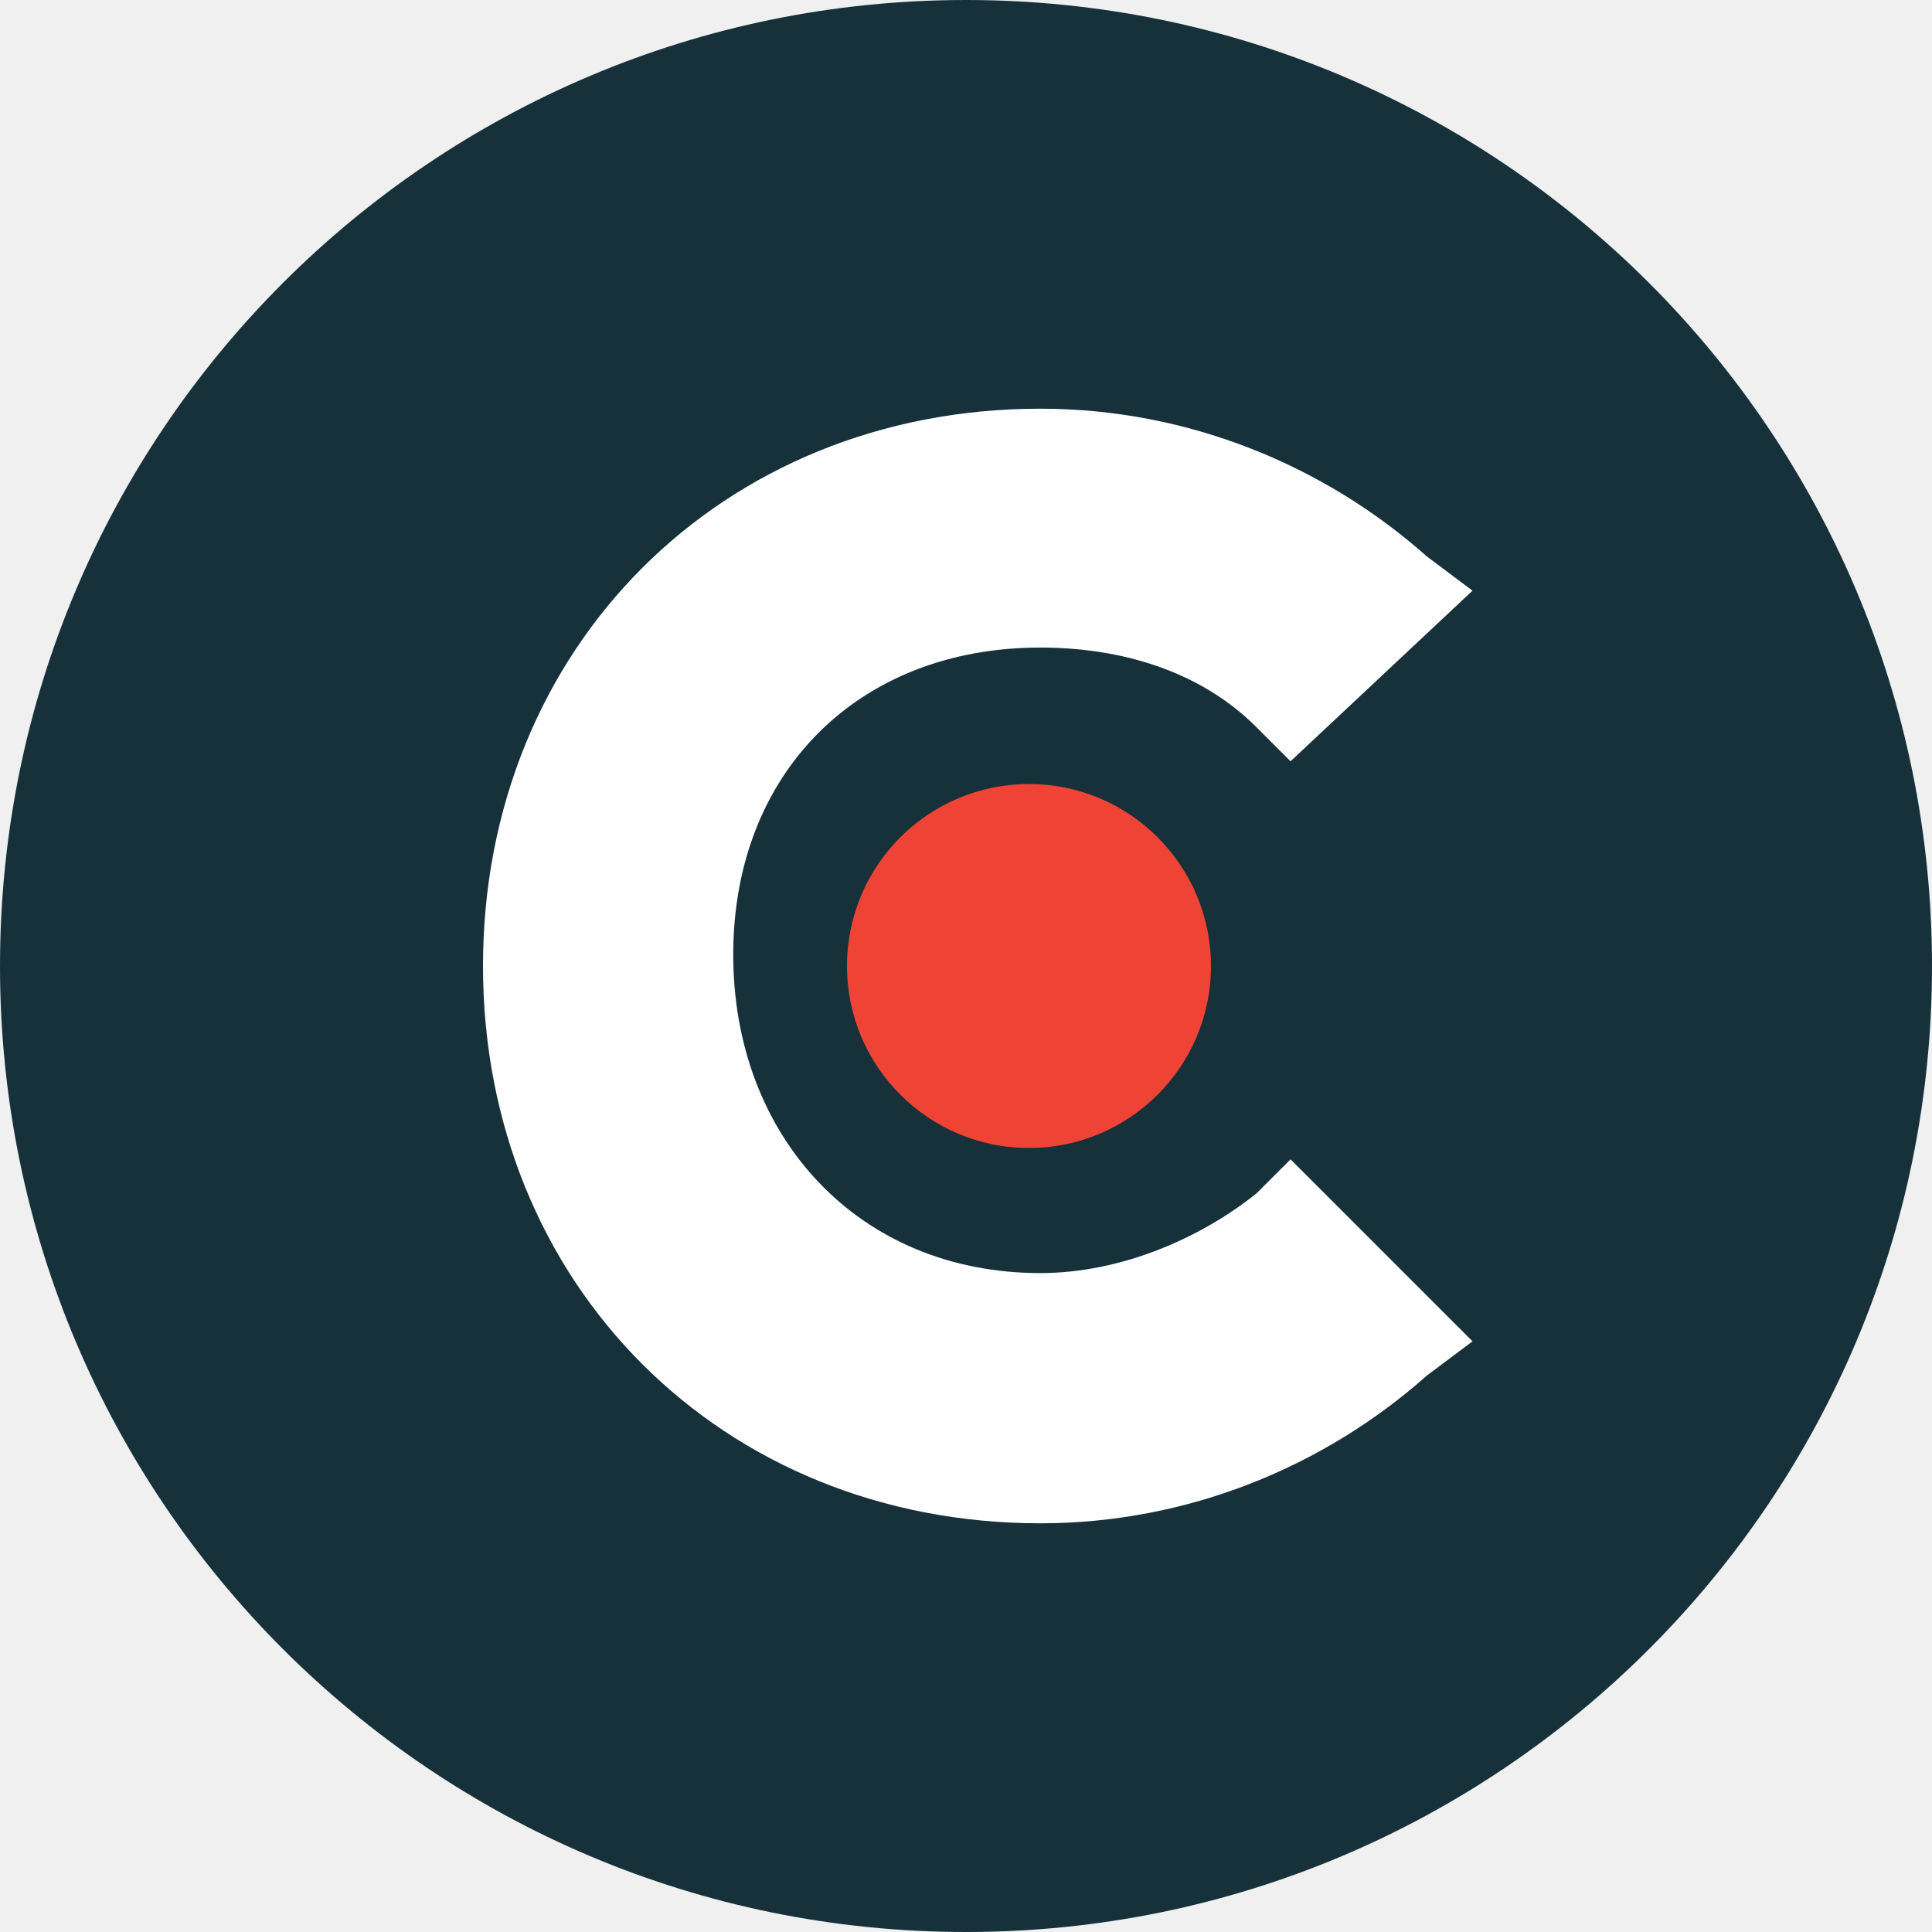
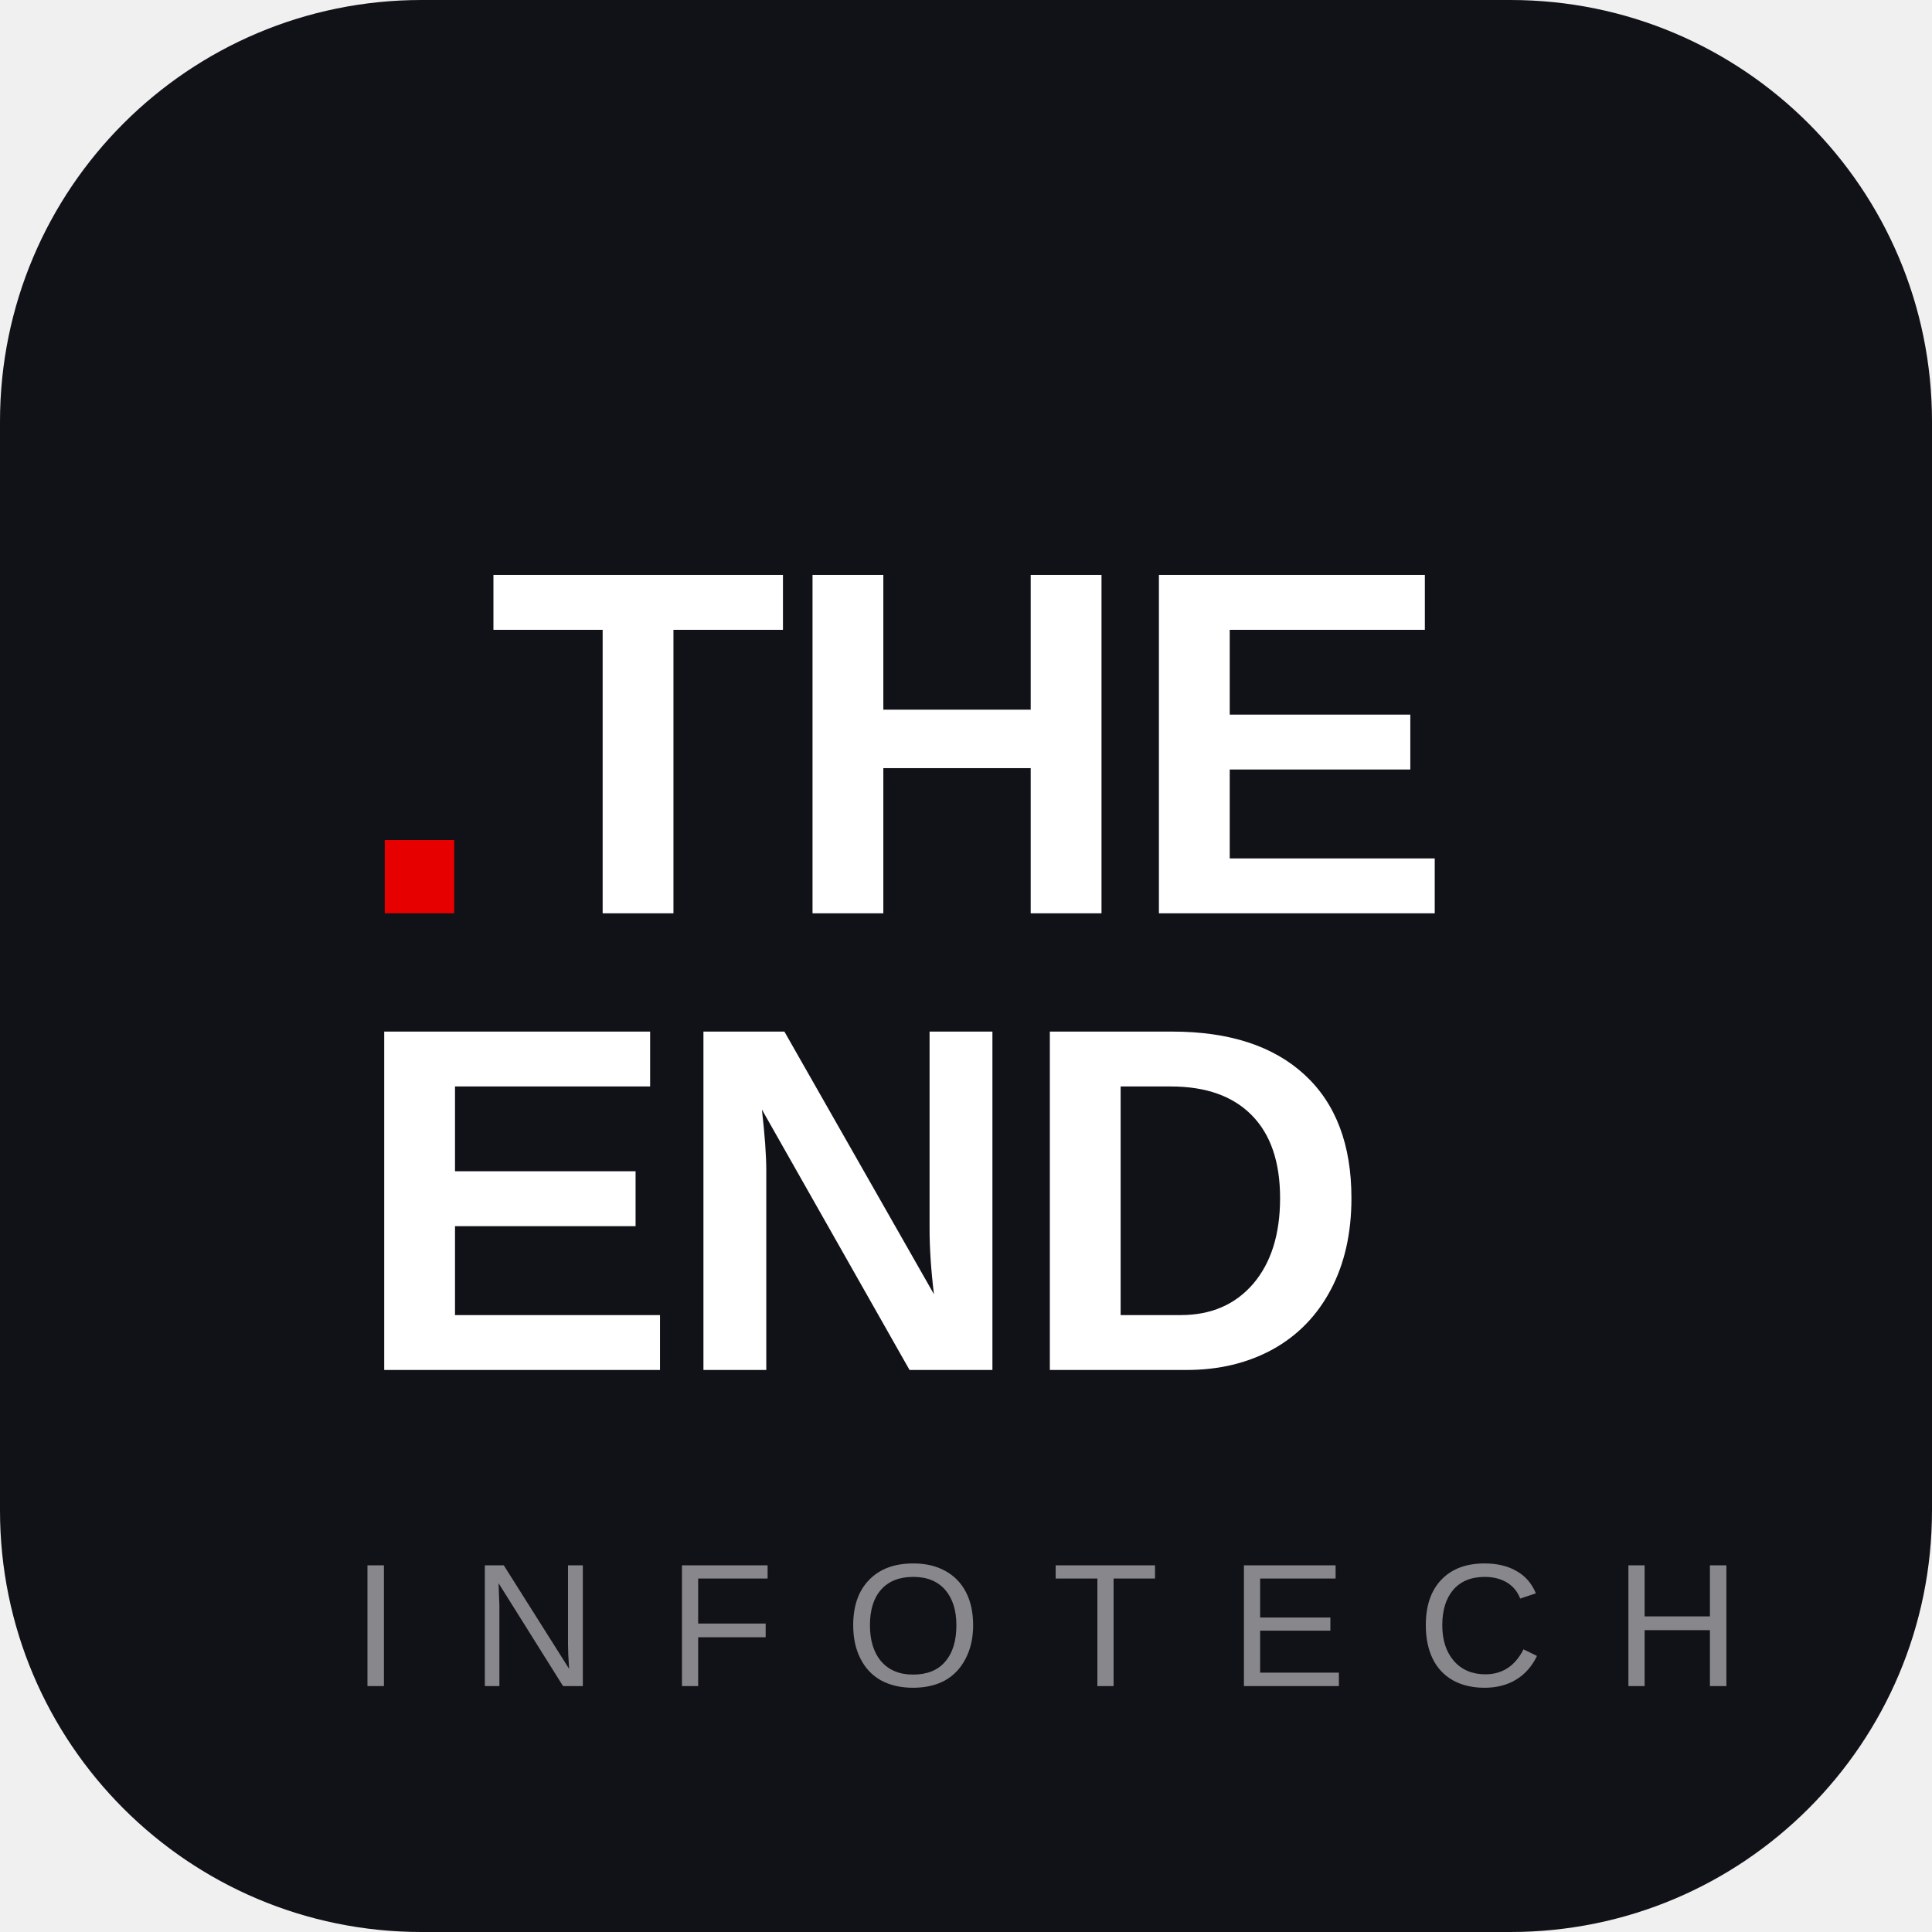
- <svg xmlns="http://www.w3.org/2000/svg" width="52" height="52" viewBox="0 0 52 52" fill="none">
-   <circle cx="26" cy="26" r="26" fill="#17313B" style="fill:#17313B;fill:color(display-p3 0.09 0.192 0.231);fill-opacity:1;" />
-   <path d="M33.816 32.122C32.286 33.347 30.143 34.265 28 34.265C23.102 34.265 19.735 30.592 19.735 25.694C19.735 20.796 23.102 17.429 28 17.429C30.143 17.429 32.286 18.041 33.816 19.571L34.735 20.49L39.633 15.898L38.408 14.98C35.653 12.531 31.98 11 28 11C19.429 11 13 17.429 13 26C13 34.571 19.429 41 28 41C31.98 41 35.653 39.469 38.408 37.02L39.633 36.102L34.735 31.204L33.816 32.122Z" fill="white" style="fill:white;fill-opacity:1;" />
-   <path d="M27.695 30.898C30.4 30.898 32.593 28.705 32.593 26C32.593 23.295 30.4 21.102 27.695 21.102C24.99 21.102 22.797 23.295 22.797 26C22.797 28.705 24.99 30.898 27.695 30.898Z" fill="#EF4335" style="fill:#EF4335;fill:color(display-p3 0.937 0.263 0.208);fill-opacity:1;" />
+ <svg xmlns="http://www.w3.org/2000/svg" width="110" height="110" viewBox="0 0 110 110" fill="none">
+   <rect width="110" height="110" rx="24" fill="#111118" />
+   <text x="20" y="52" font-family="Arial,Helvetica,sans-serif" font-size="28" font-weight="800" fill="#ffffff" letter-spacing="-0.5">
+     <tspan fill="#E70000">.</tspan>THE
+   </text>
+   <text x="20" y="78" font-family="Arial,Helvetica,sans-serif" font-size="28" font-weight="800" fill="#ffffff" letter-spacing="-0.5">END</text>
+   <text x="20" y="96" font-family="Arial,Helvetica,sans-serif" font-size="10" font-weight="400" fill="rgba(255,255,255,0.5)" letter-spacing="4">INFOTECH</text>
</svg>
